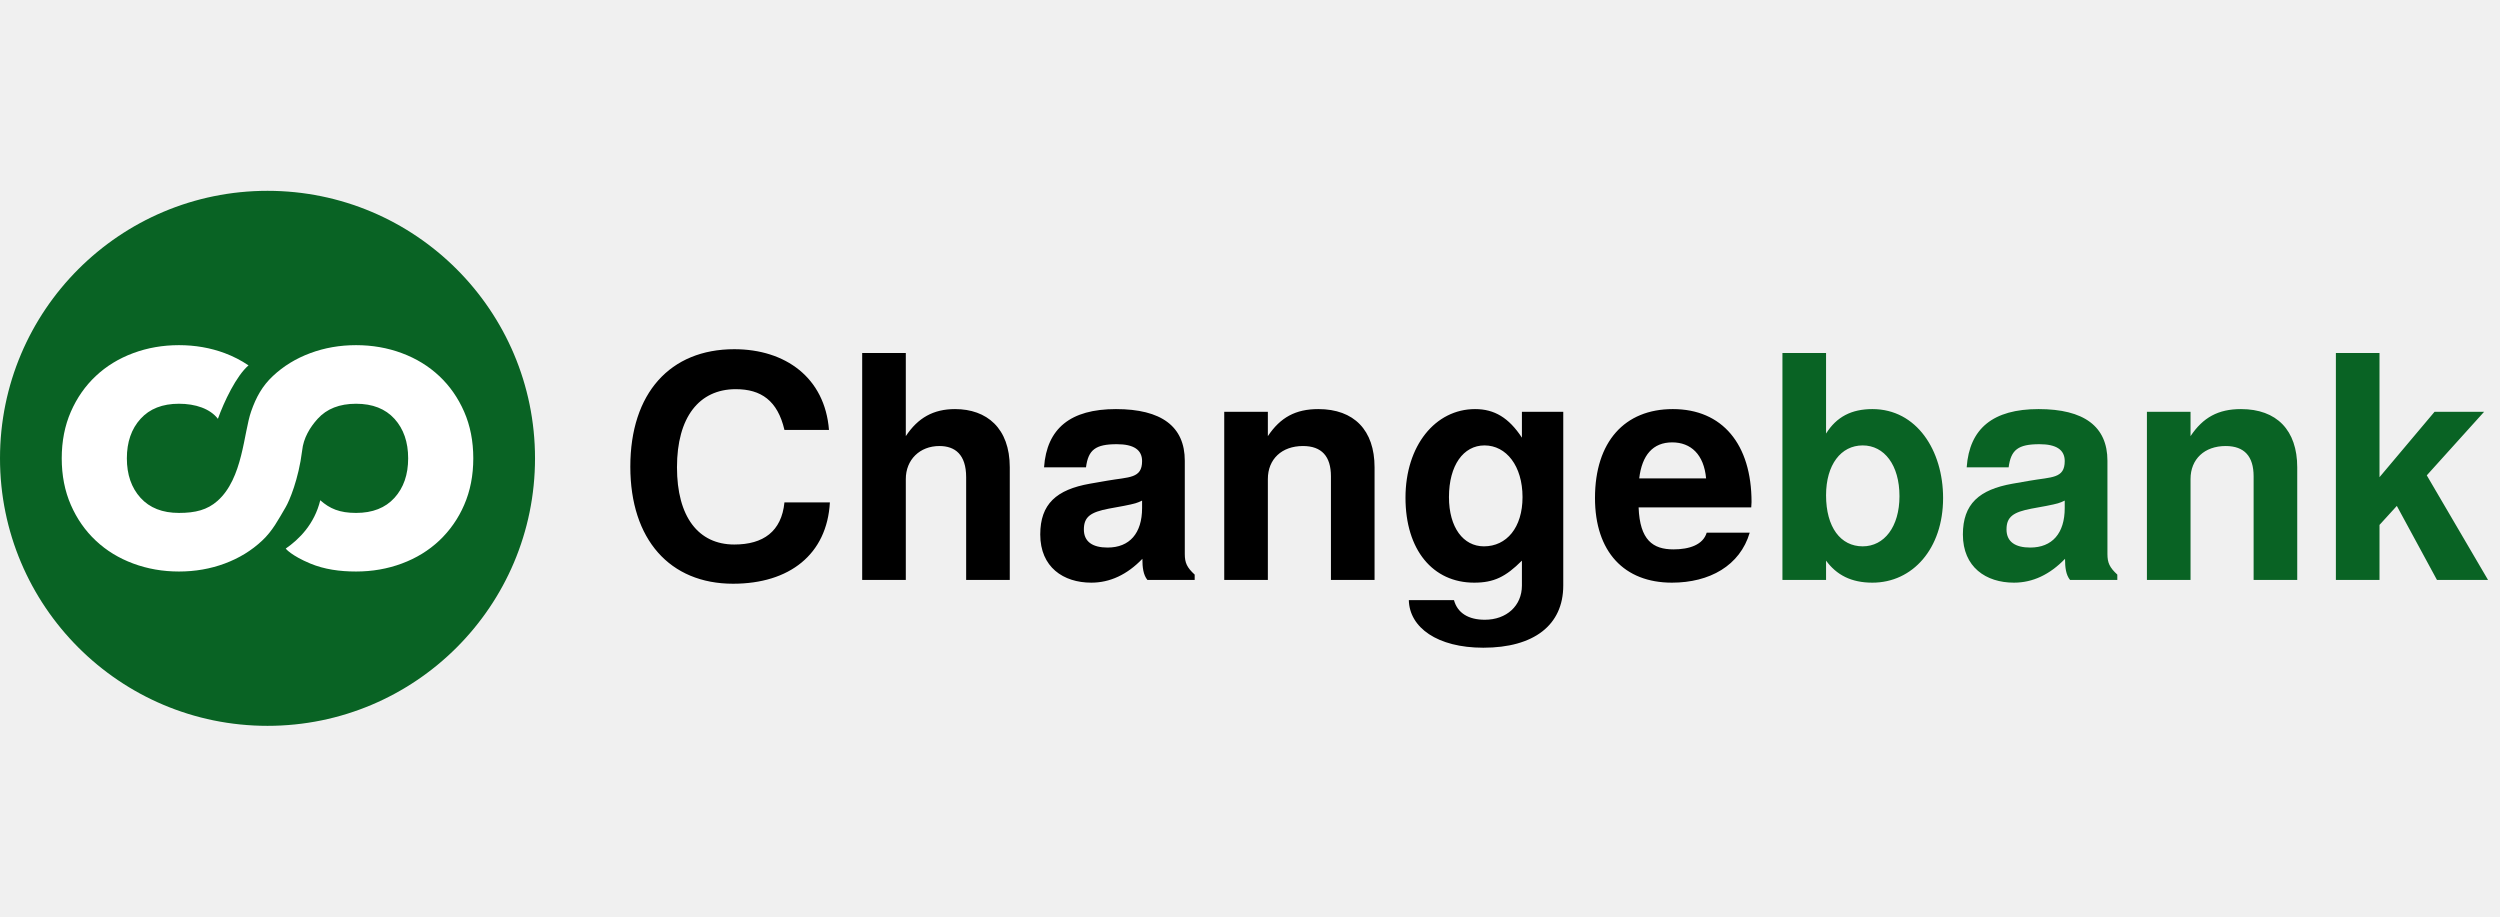
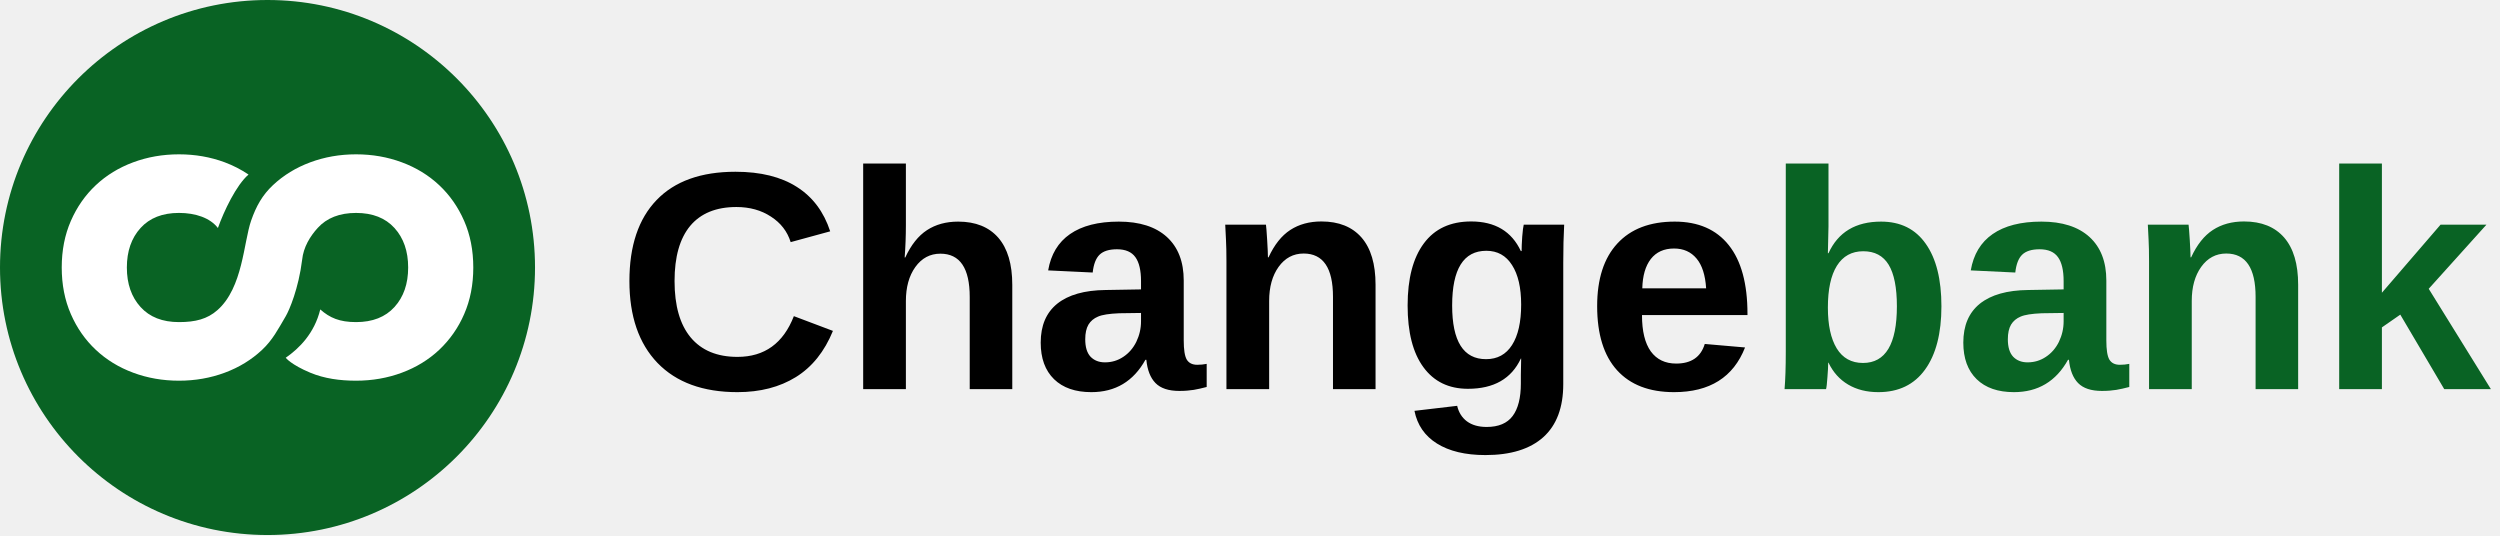
- <svg xmlns="http://www.w3.org/2000/svg" width="150" height="55" viewBox="0 0 257 55">
+ <svg xmlns="http://www.w3.org/2000/svg" width="257" height="55" viewBox="0 0 257 55">
  <g fill="none" fill-rule="evenodd">
    <g>
      <circle fill="#096324" cx="27.5" cy="27.5" r="27.5" />
      <path d="M31.06 26.706c.132-1.3.815-2.408 1.593-3.267.937-1.034 2.254-1.55 3.95-1.55 1.696 0 3.012.516 3.95 1.55.937 1.034 1.406 2.389 1.406 4.06 0 1.674-.469 3.028-1.406 4.061-.938 1.035-2.254 1.552-3.95 1.552-1.696 0-2.709-.441-3.68-1.303-.6 2.465-2.174 4.015-3.55 4.968-.011.007.577.725 2.521 1.536 1.451.605 3.042.822 4.709.822 1.666 0 3.236-.274 4.708-.822 1.474-.547 2.752-1.33 3.839-2.35a11.027 11.027 0 0 0 2.566-3.672c.625-1.43.938-3.027.938-4.791 0-1.764-.313-3.36-.938-4.79-.625-1.43-1.48-2.654-2.566-3.673-1.087-1.02-2.365-1.803-3.839-2.35-1.472-.548-3.042-.822-4.708-.822-1.667 0-3.236.274-4.709.822-1.473.547-2.753 1.33-3.838 2.35-1.087 1.019-1.72 2.157-2.236 3.631-.78 2.227-.844 6.896-3.464 9.209-1.044.922-2.263 1.235-3.959 1.235-1.696 0-3.012-.517-3.95-1.552-.937-1.033-1.406-2.387-1.406-4.06 0-1.672.469-3.027 1.406-4.06.938-1.035 2.254-1.552 3.95-1.552 1.696 0 3.204.508 4.004 1.551.625-1.754 1.893-4.422 3.148-5.495a11.638 11.638 0 0 0-2.443-1.257c-1.473-.548-3.043-.822-4.709-.822-1.666 0-3.236.274-4.708.822-1.474.547-2.753 1.33-3.84 2.35-1.086 1.019-1.94 2.243-2.565 3.672-.625 1.43-.938 3.027-.938 4.79 0 1.765.313 3.362.938 4.792.624 1.43 1.48 2.653 2.566 3.672 1.086 1.02 2.365 1.803 3.839 2.35 1.472.548 3.042.822 4.708.822 1.666 0 3.236-.274 4.709-.822 1.473-.547 2.752-1.33 3.838-2.35 1.087-1.019 1.637-2.11 2.428-3.451.366-.62 1.322-2.849 1.688-5.806" fill="#FFF" fill-rule="nonzero" />
    </g>
-     <text font-family="HelveticaNeue-Bold, Helvetica Neue" font-size="32" font-weight="bold">
+     <text font-family="HelveticaNeue-Bold, Helvetica Neue, Arial, 'Open Sans', Ubuntu, sans-serif" font-size="32" font-weight="bold">
      <tspan x="63.392" y="40" fill="#000">Change</tspan>
      <tspan x="181.344" y="40" fill="#096324">bank</tspan>
    </text>
  </g>
</svg>
